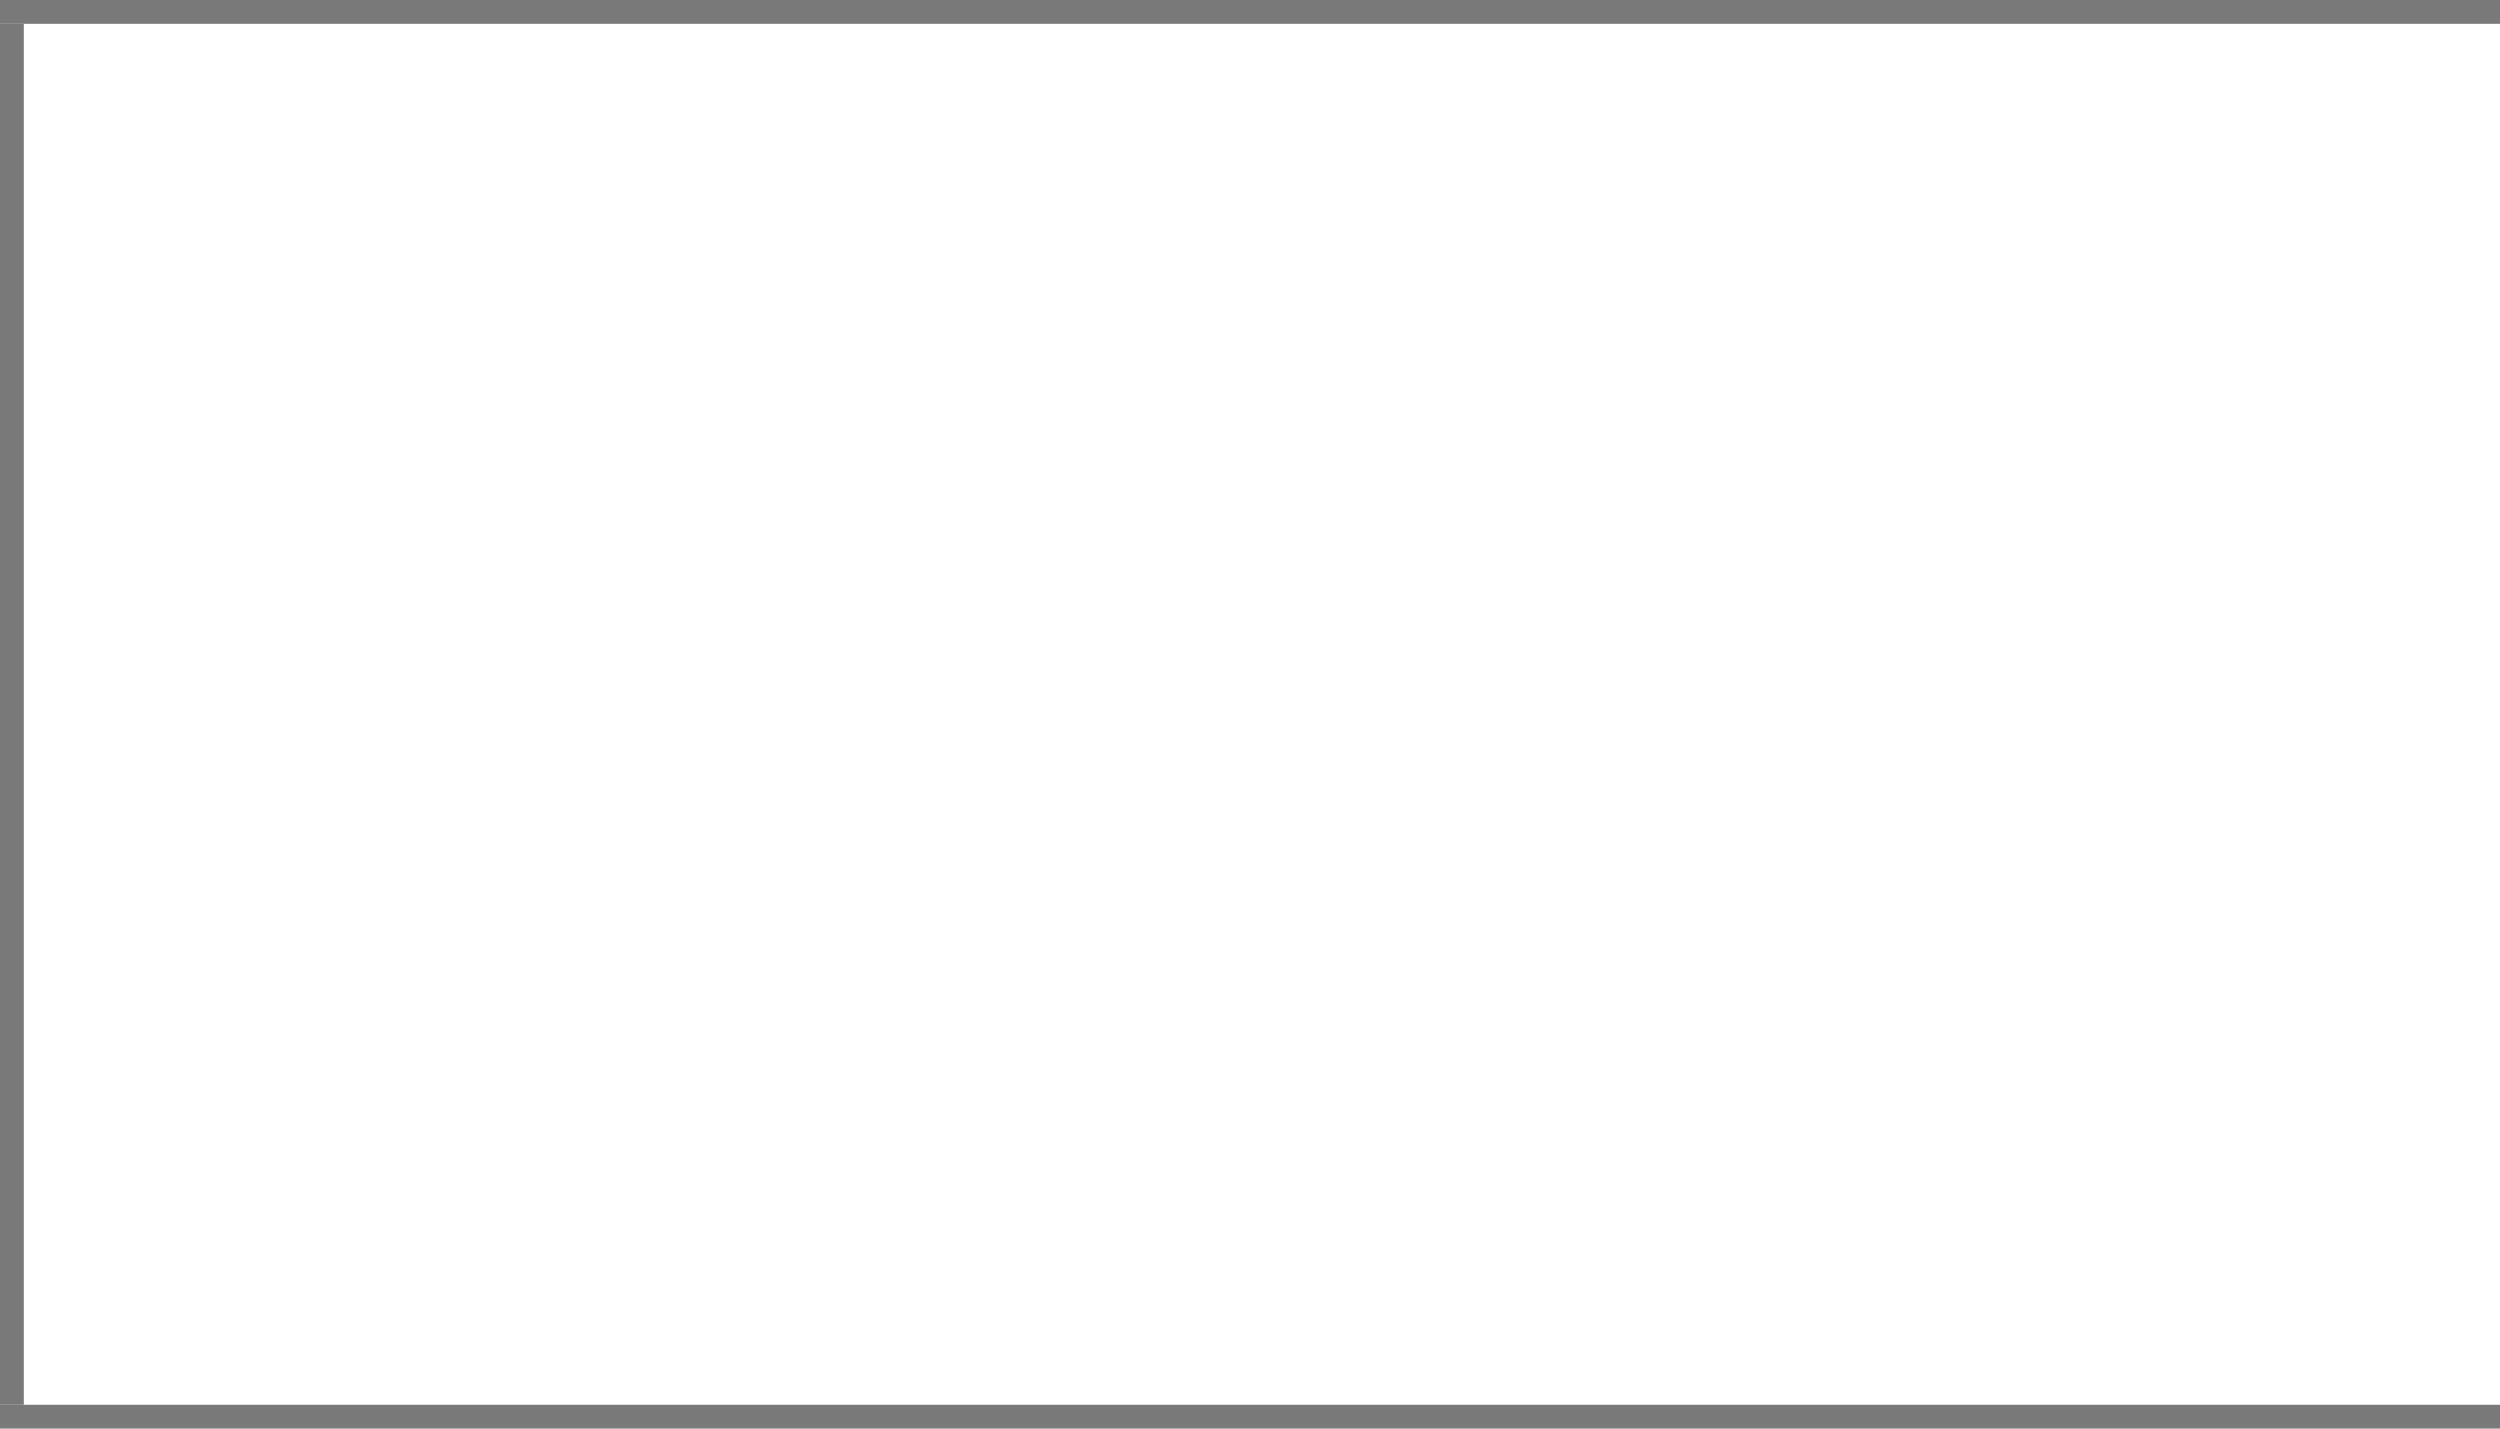
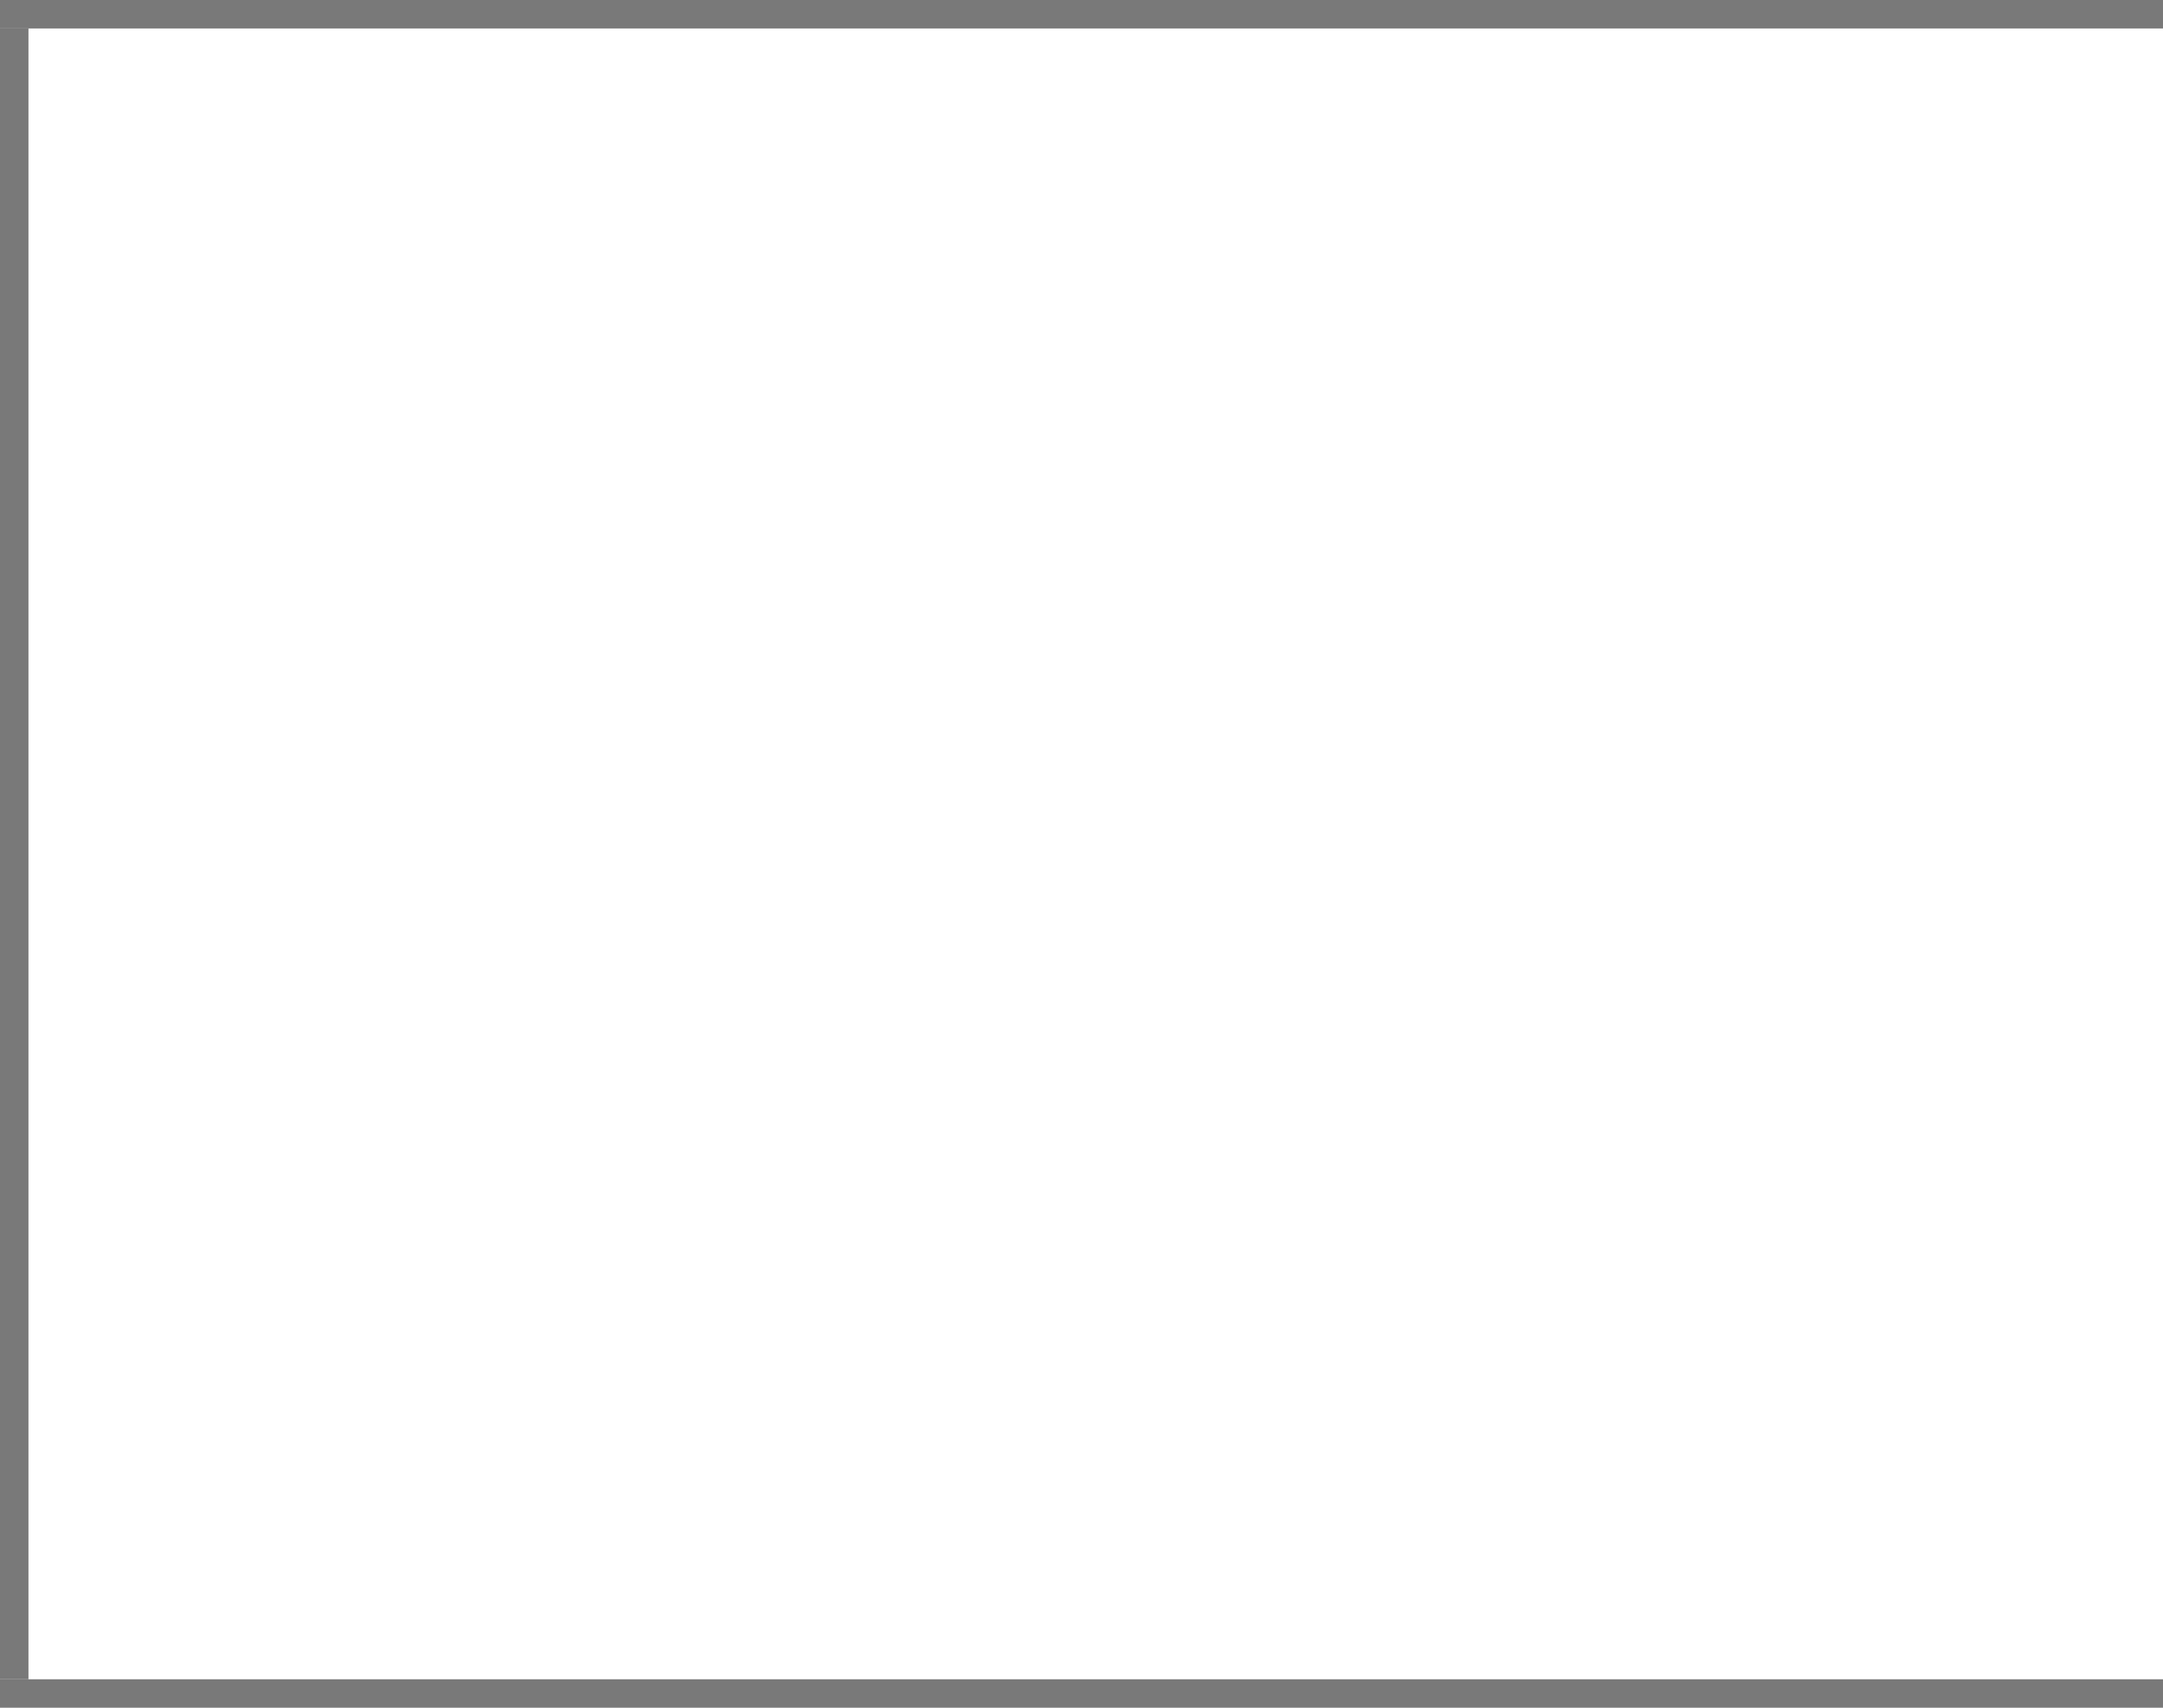
- <svg xmlns="http://www.w3.org/2000/svg" version="1.1" width="105px" height="60px" viewBox="934 90 105 60">
-   <path d="M 1 1  L 105 1  L 105 59  L 1 59  L 1 1  Z " fill-rule="nonzero" fill="rgba(255, 255, 255, 1)" stroke="none" transform="matrix(1 0 0 1 934 90 )" class="fill" />
-   <path d="M 0.5 1  L 0.5 59  " stroke-width="1" stroke-dasharray="0" stroke="rgba(121, 121, 121, 1)" fill="none" transform="matrix(1 0 0 1 934 90 )" class="stroke" />
-   <path d="M 0 0.5  L 105 0.5  " stroke-width="1" stroke-dasharray="0" stroke="rgba(121, 121, 121, 1)" fill="none" transform="matrix(1 0 0 1 934 90 )" class="stroke" />
-   <path d="M 0 59.5  L 105 59.5  " stroke-width="1" stroke-dasharray="0" stroke="rgba(121, 121, 121, 1)" fill="none" transform="matrix(1 0 0 1 934 90 )" class="stroke" />
+ <svg xmlns="http://www.w3.org/2000/svg" version="1.1" width="76px" height="60px" viewBox="759 90 76 60">
+   <path d="M 1 1  L 76 1  L 76 59  L 1 59  L 1 1  Z " fill-rule="nonzero" fill="rgba(255, 255, 255, 1)" stroke="none" transform="matrix(1 0 0 1 759 90 )" class="fill" />
+   <path d="M 0.5 1  L 0.5 59  " stroke-width="1" stroke-dasharray="0" stroke="rgba(121, 121, 121, 1)" fill="none" transform="matrix(1 0 0 1 759 90 )" class="stroke" />
+   <path d="M 0 0.5  L 76 0.5  " stroke-width="1" stroke-dasharray="0" stroke="rgba(121, 121, 121, 1)" fill="none" transform="matrix(1 0 0 1 759 90 )" class="stroke" />
+   <path d="M 0 59.5  L 76 59.5  " stroke-width="1" stroke-dasharray="0" stroke="rgba(121, 121, 121, 1)" fill="none" transform="matrix(1 0 0 1 759 90 )" class="stroke" />
</svg>
